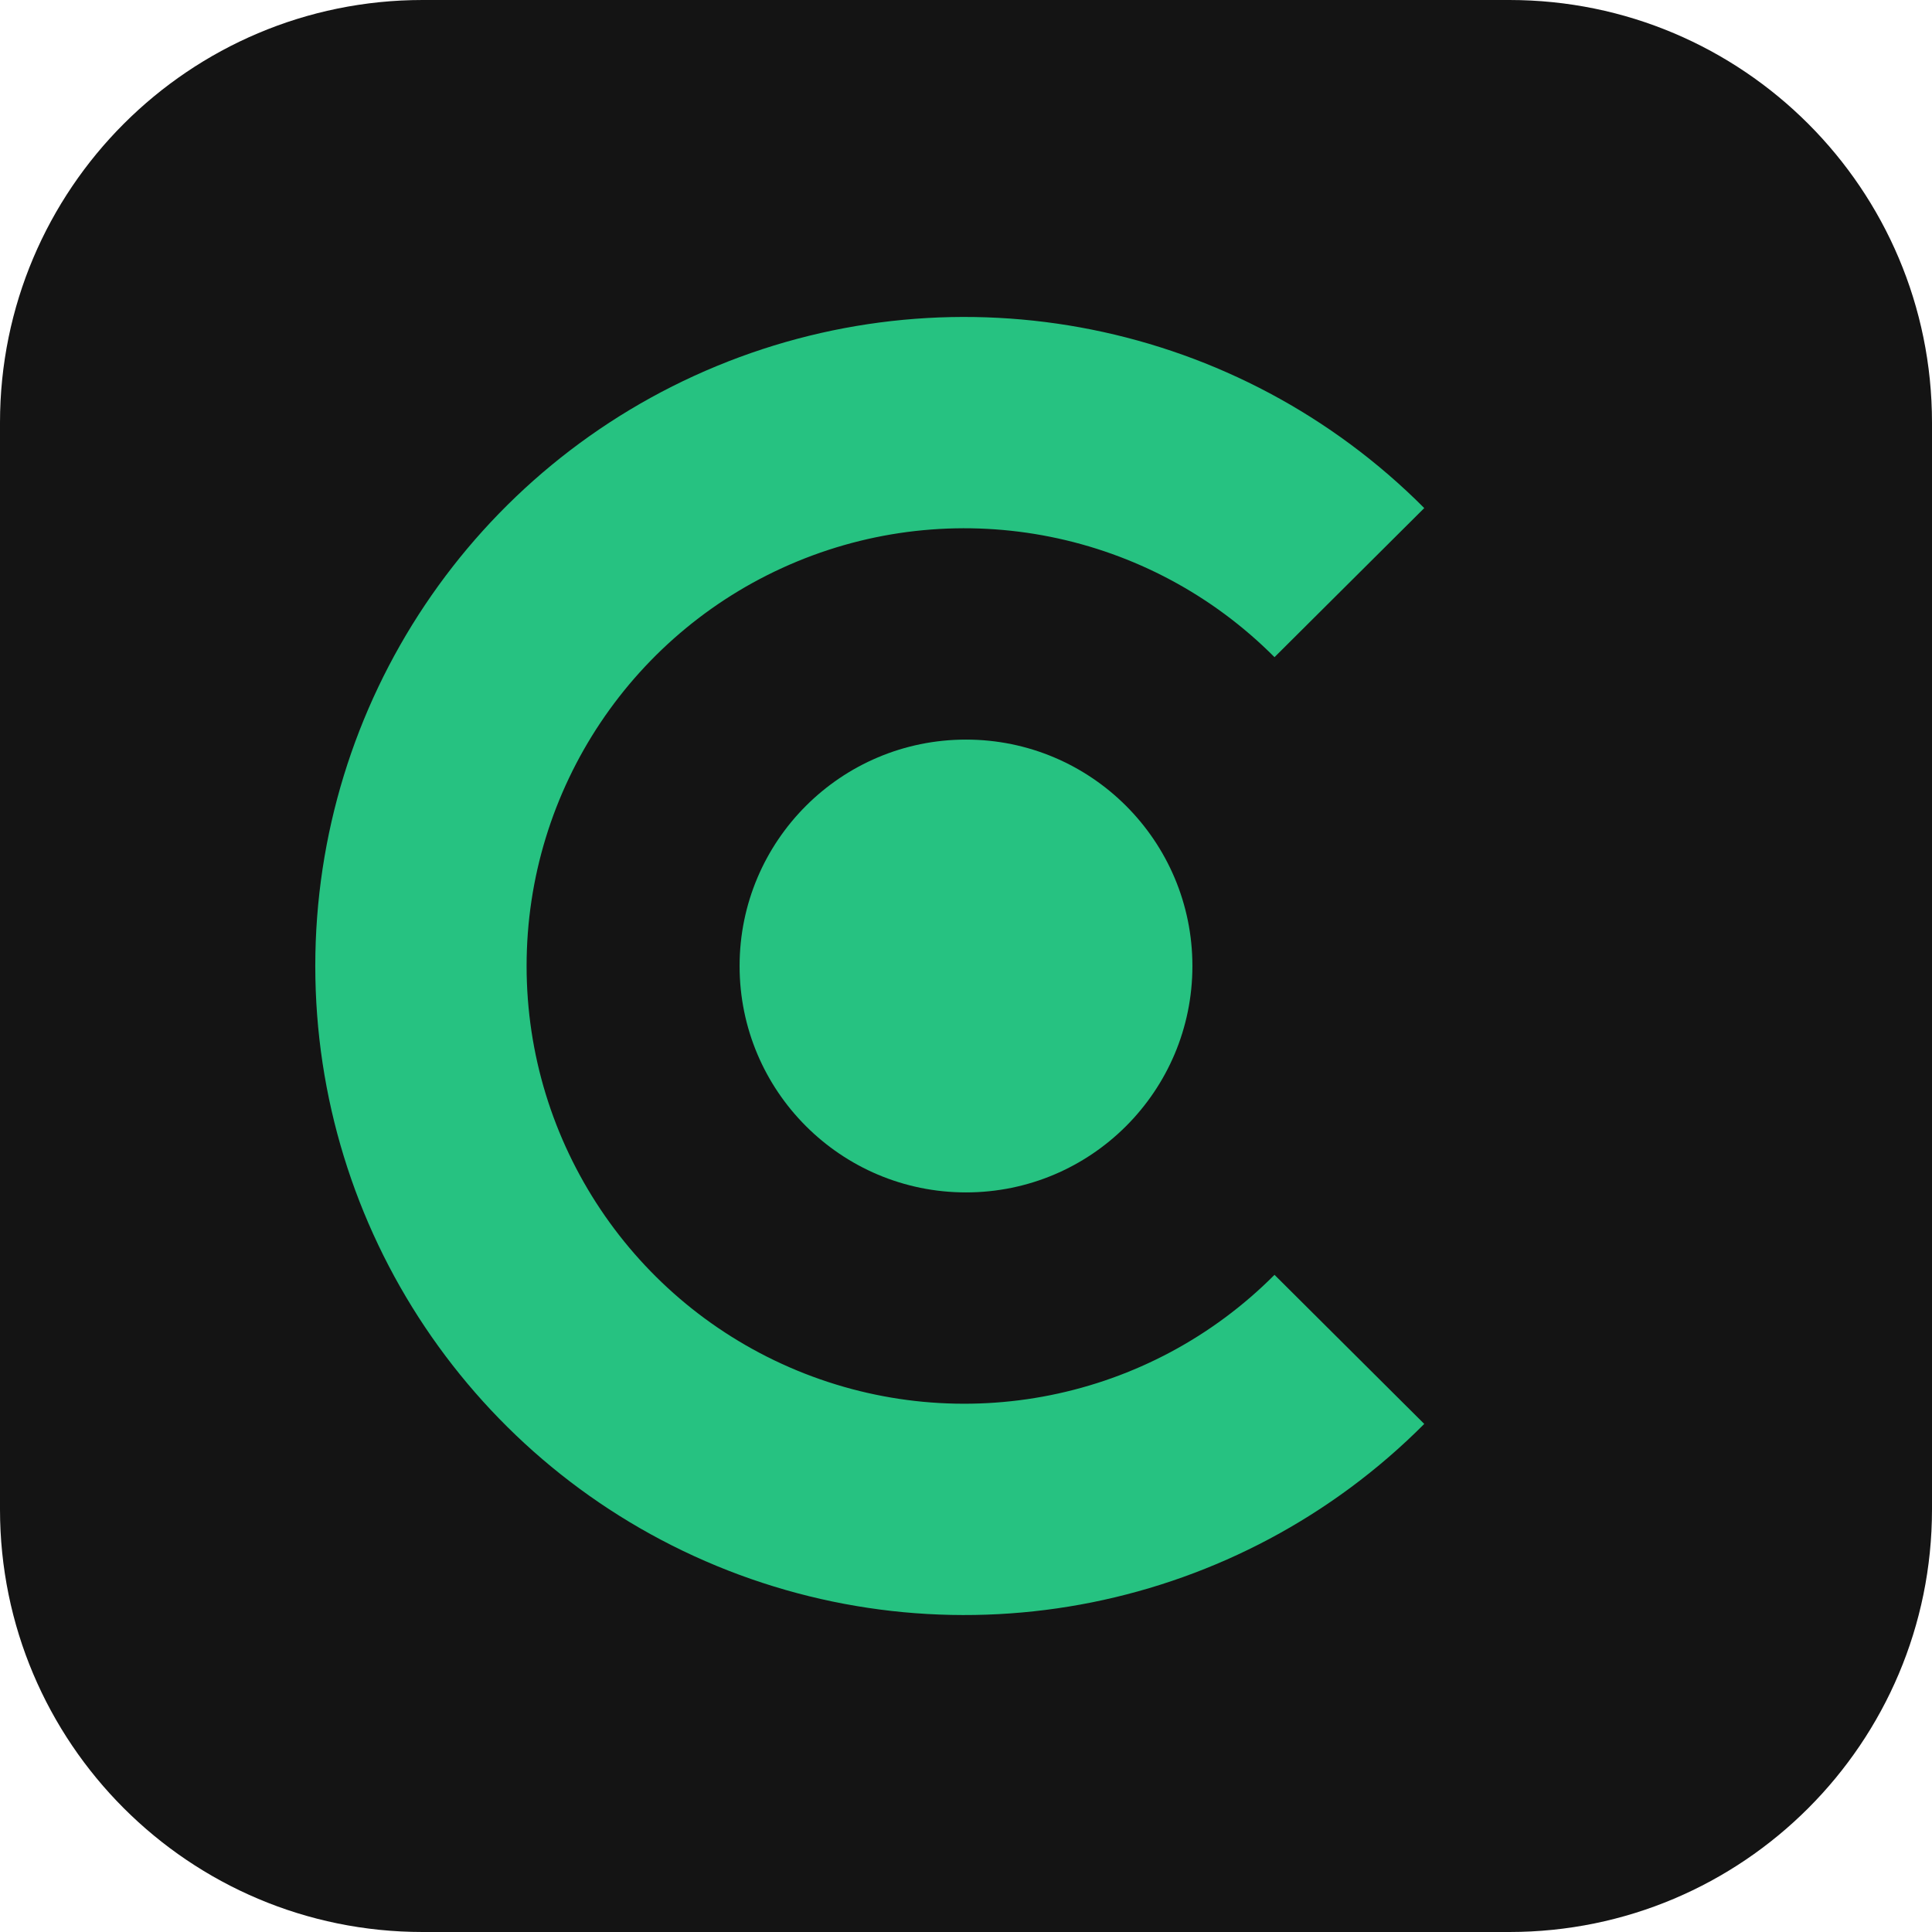
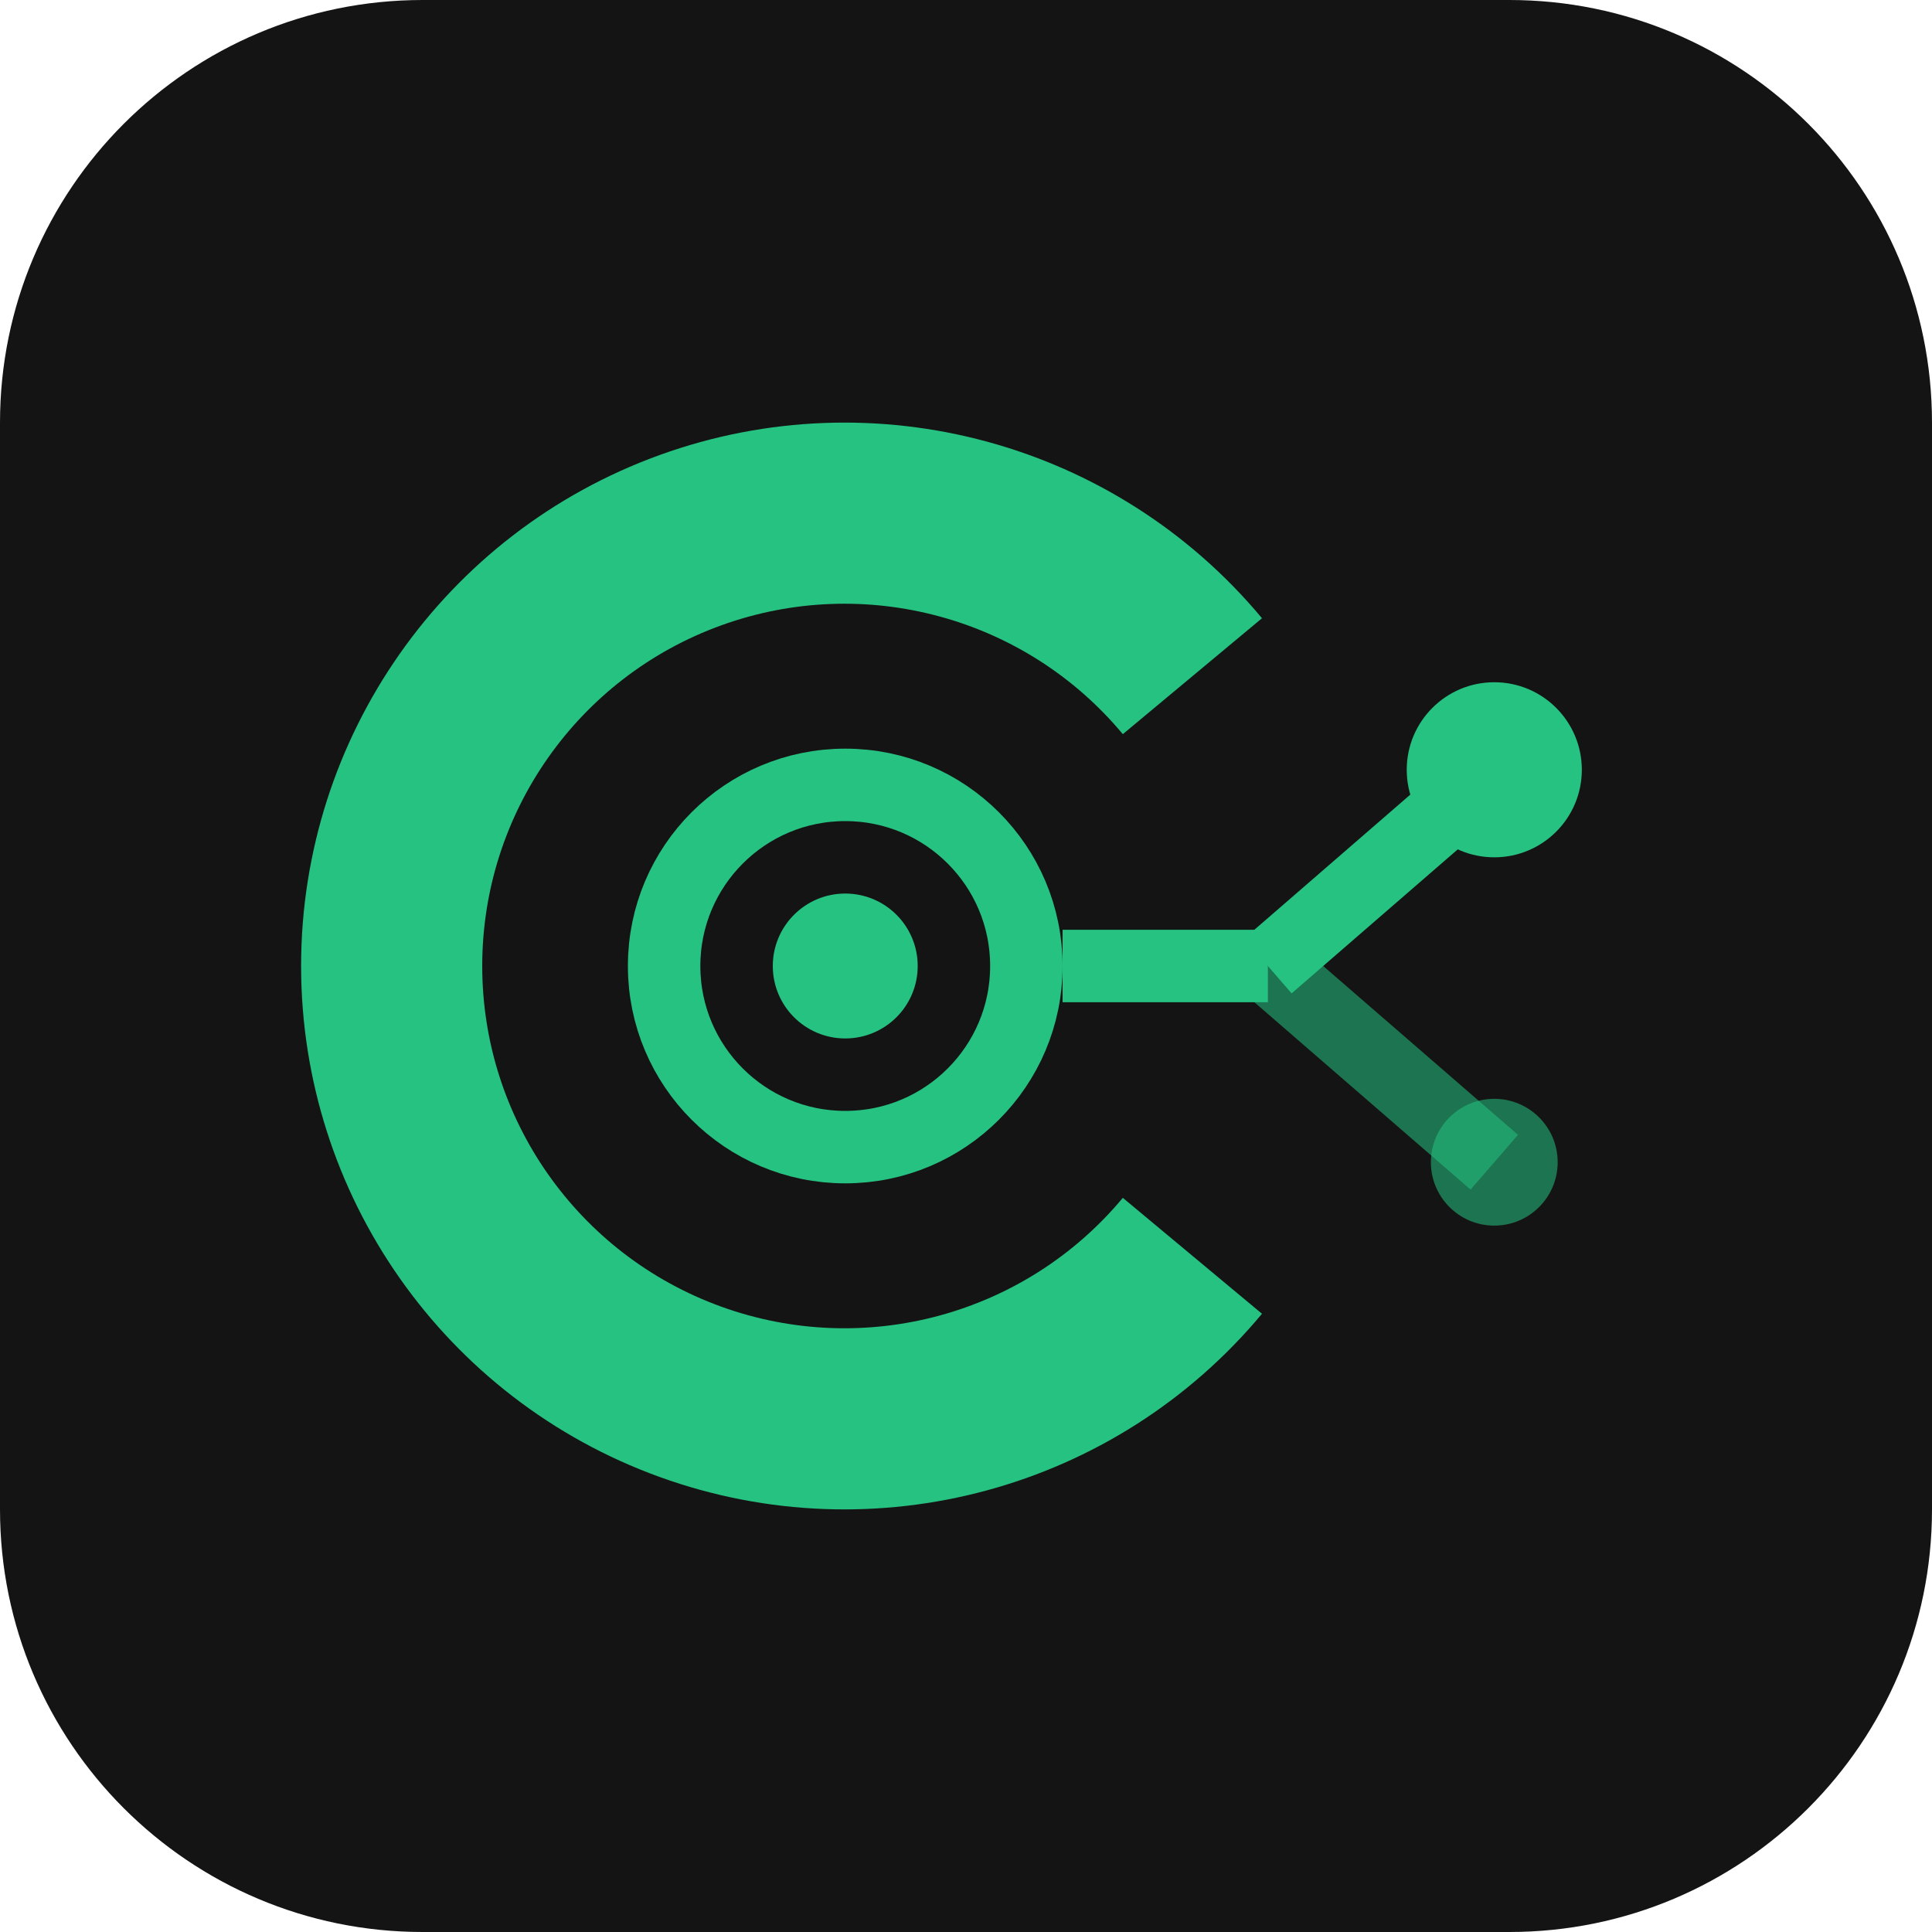
<svg xmlns="http://www.w3.org/2000/svg" viewBox="0 0 64 64">
  <rect width="64" height="64" rx="14" fill="#141414" />
-   <path d="M44.7 19.3 A18 18 0 1 0 44.7 44.7" fill="none" stroke="#26C281" stroke-width="7" stroke-linecap="butt" />
-   <circle cx="32" cy="32" r="7.5" fill="#26C281" />
+   <g transform="translate(-4 0)" fill="#26C281">
+     <path d="M43.5 22.4 A15 15 0 1 0 43.5 41.6" fill="none" stroke="#26C281" stroke-width="6" stroke-linecap="butt" />
+     <circle cx="32" cy="32" r="6" fill="none" stroke="#26C281" stroke-width="2.4" />
+     <circle cx="32" cy="32" r="2.4" />
+     <line x1="39.2" y1="32" x2="46" y2="32" stroke="#26C281" stroke-width="2.4" />
+     <line x1="46" y1="32" x2="53.5" y2="25.5" stroke="#26C281" stroke-width="2.4" />
+     <line x1="46" y1="32" x2="53.5" y2="38.5" stroke="#26C281" stroke-width="2.4" stroke-opacity="0.55" />
+     <circle cx="53.5" cy="25.5" r="2.9" />
+     <circle cx="53.5" cy="38.5" r="2.1" fill-opacity="0.55" />
+   </g>
</svg>
